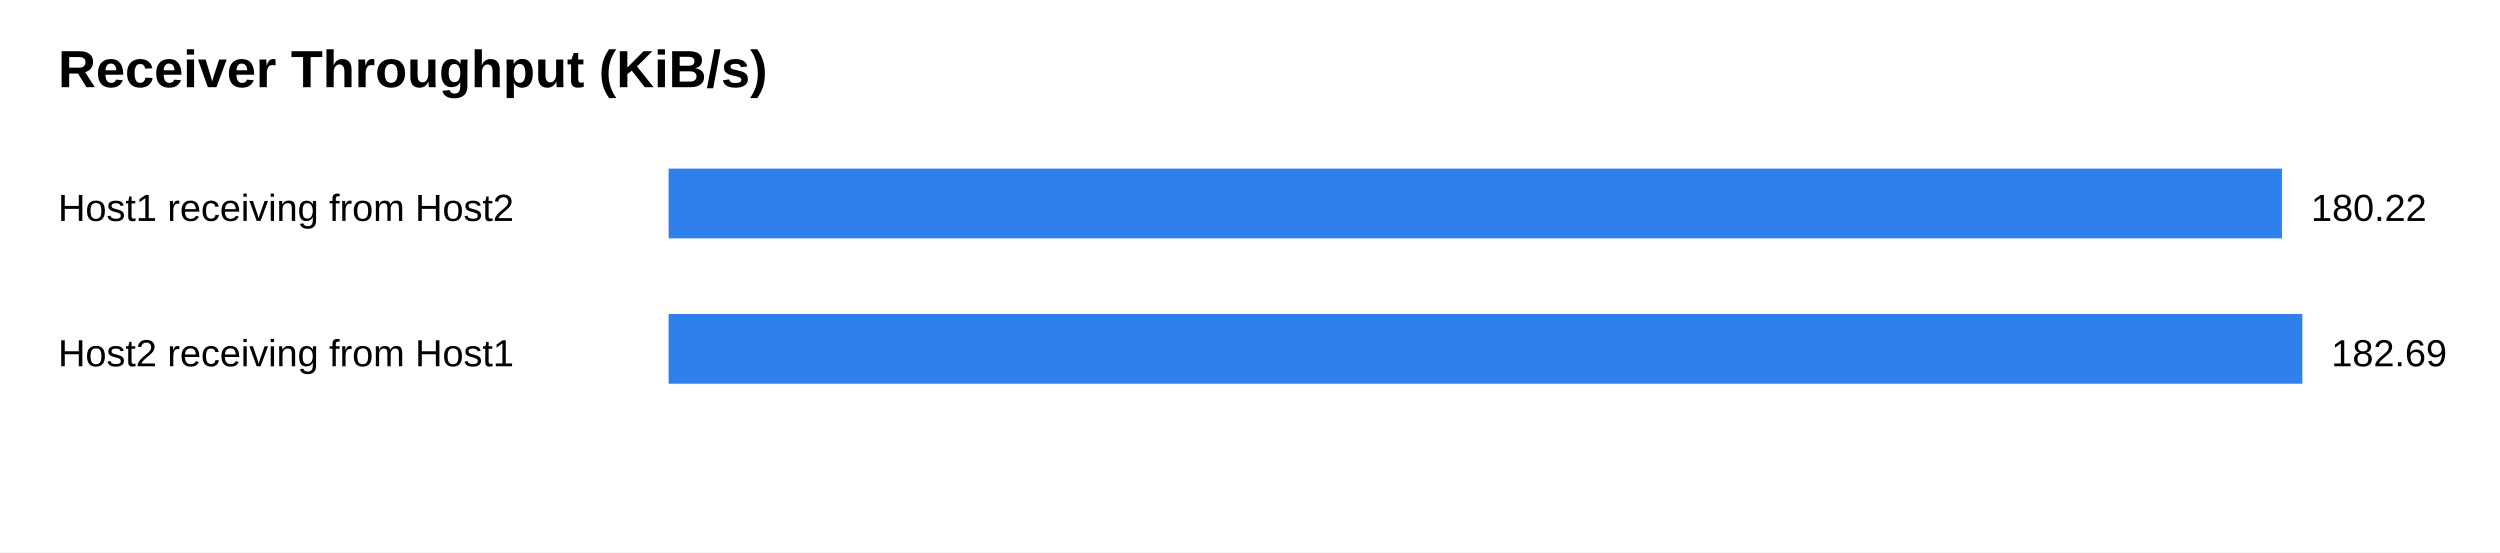
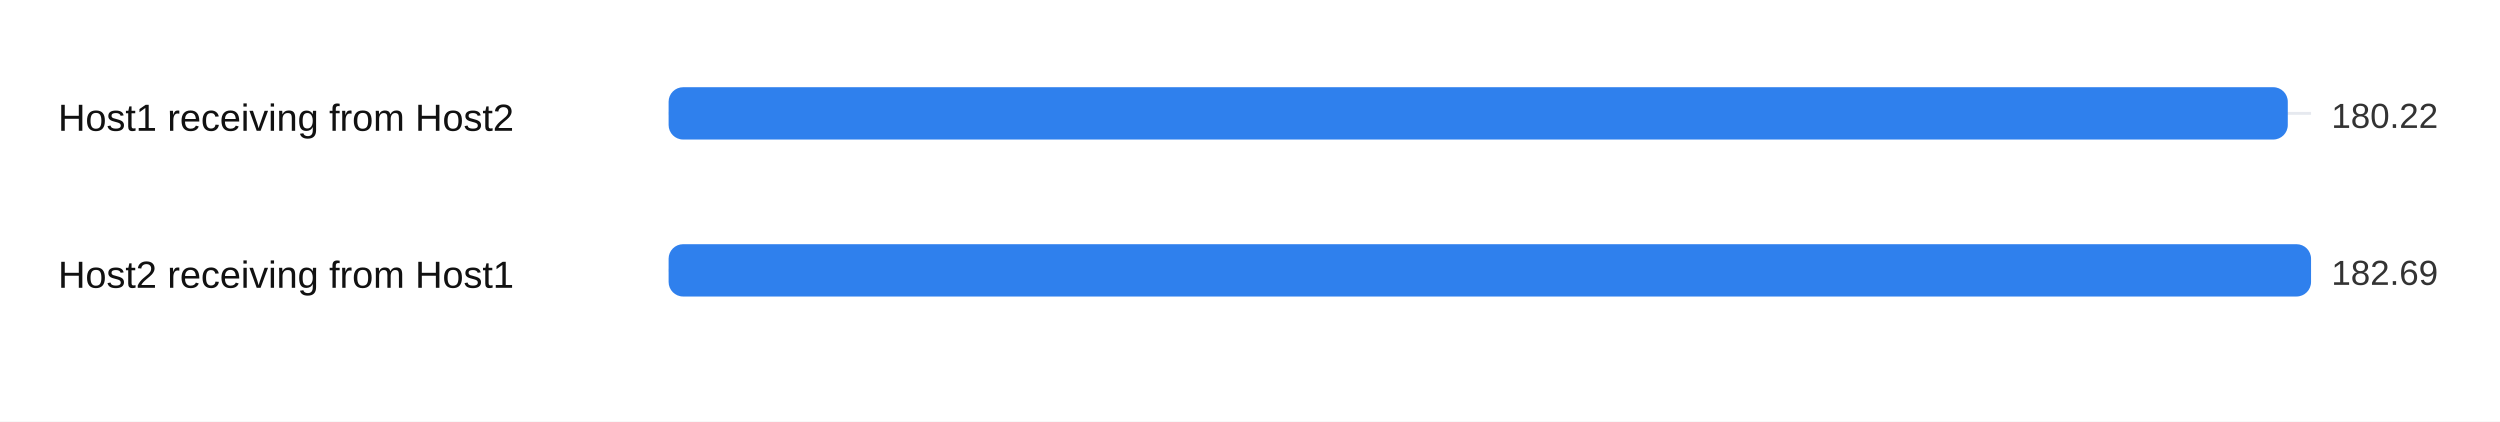
- <svg xmlns="http://www.w3.org/2000/svg" width="860" height="190" viewBox="0 0 860 190">
+ <svg xmlns="http://www.w3.org/2000/svg" width="860" height="145" viewBox="0 0 860 145">
  <rect width="100%" height="100%" fill="#ffffff" />
-   <text x="20" y="30" font-family="Arial" font-size="18" font-weight="700">Receiver Throughput (KiB/s)</text>
-   <text x="20" y="76" font-family="Arial" font-size="13">Host1 receiving from Host2</text>
-   <rect x="230" y="58" width="555" height="24" fill="#2f80ed" />
-   <text x="795" y="76" font-family="Arial" font-size="13">180.22</text>
-   <text x="20" y="126" font-family="Arial" font-size="13">Host2 receiving from Host1</text>
-   <rect x="230" y="108" width="562" height="24" fill="#2f80ed" />
-   <text x="802" y="126" font-family="Arial" font-size="13">182.69</text>
+   <style>
+     text { font-family: Arial, sans-serif; fill: #111; }
+     .label { font-size: 13px; }
+     .value { font-size: 12px; fill: #333; }
+     .guide { stroke: #e6e9ef; stroke-width: 1; }
+     .bar { fill: #2f80ed; rx: 5; }
+   </style>
+   <text x="20" y="45" class="label">Host1 receiving from Host2</text>
+   <line x1="230" y1="39" x2="795" y2="39" class="guide" />
+   <rect x="230" y="30" width="557" height="18" class="bar" />
+   <text x="802" y="44" class="value">180.22</text>
+   <text x="20" y="99" class="label">Host2 receiving from Host1</text>
+   <line x1="230" y1="93" x2="795" y2="93" class="guide" />
+   <rect x="230" y="84" width="565" height="18" class="bar" />
+   <text x="802" y="98" class="value">182.69</text>
</svg>
